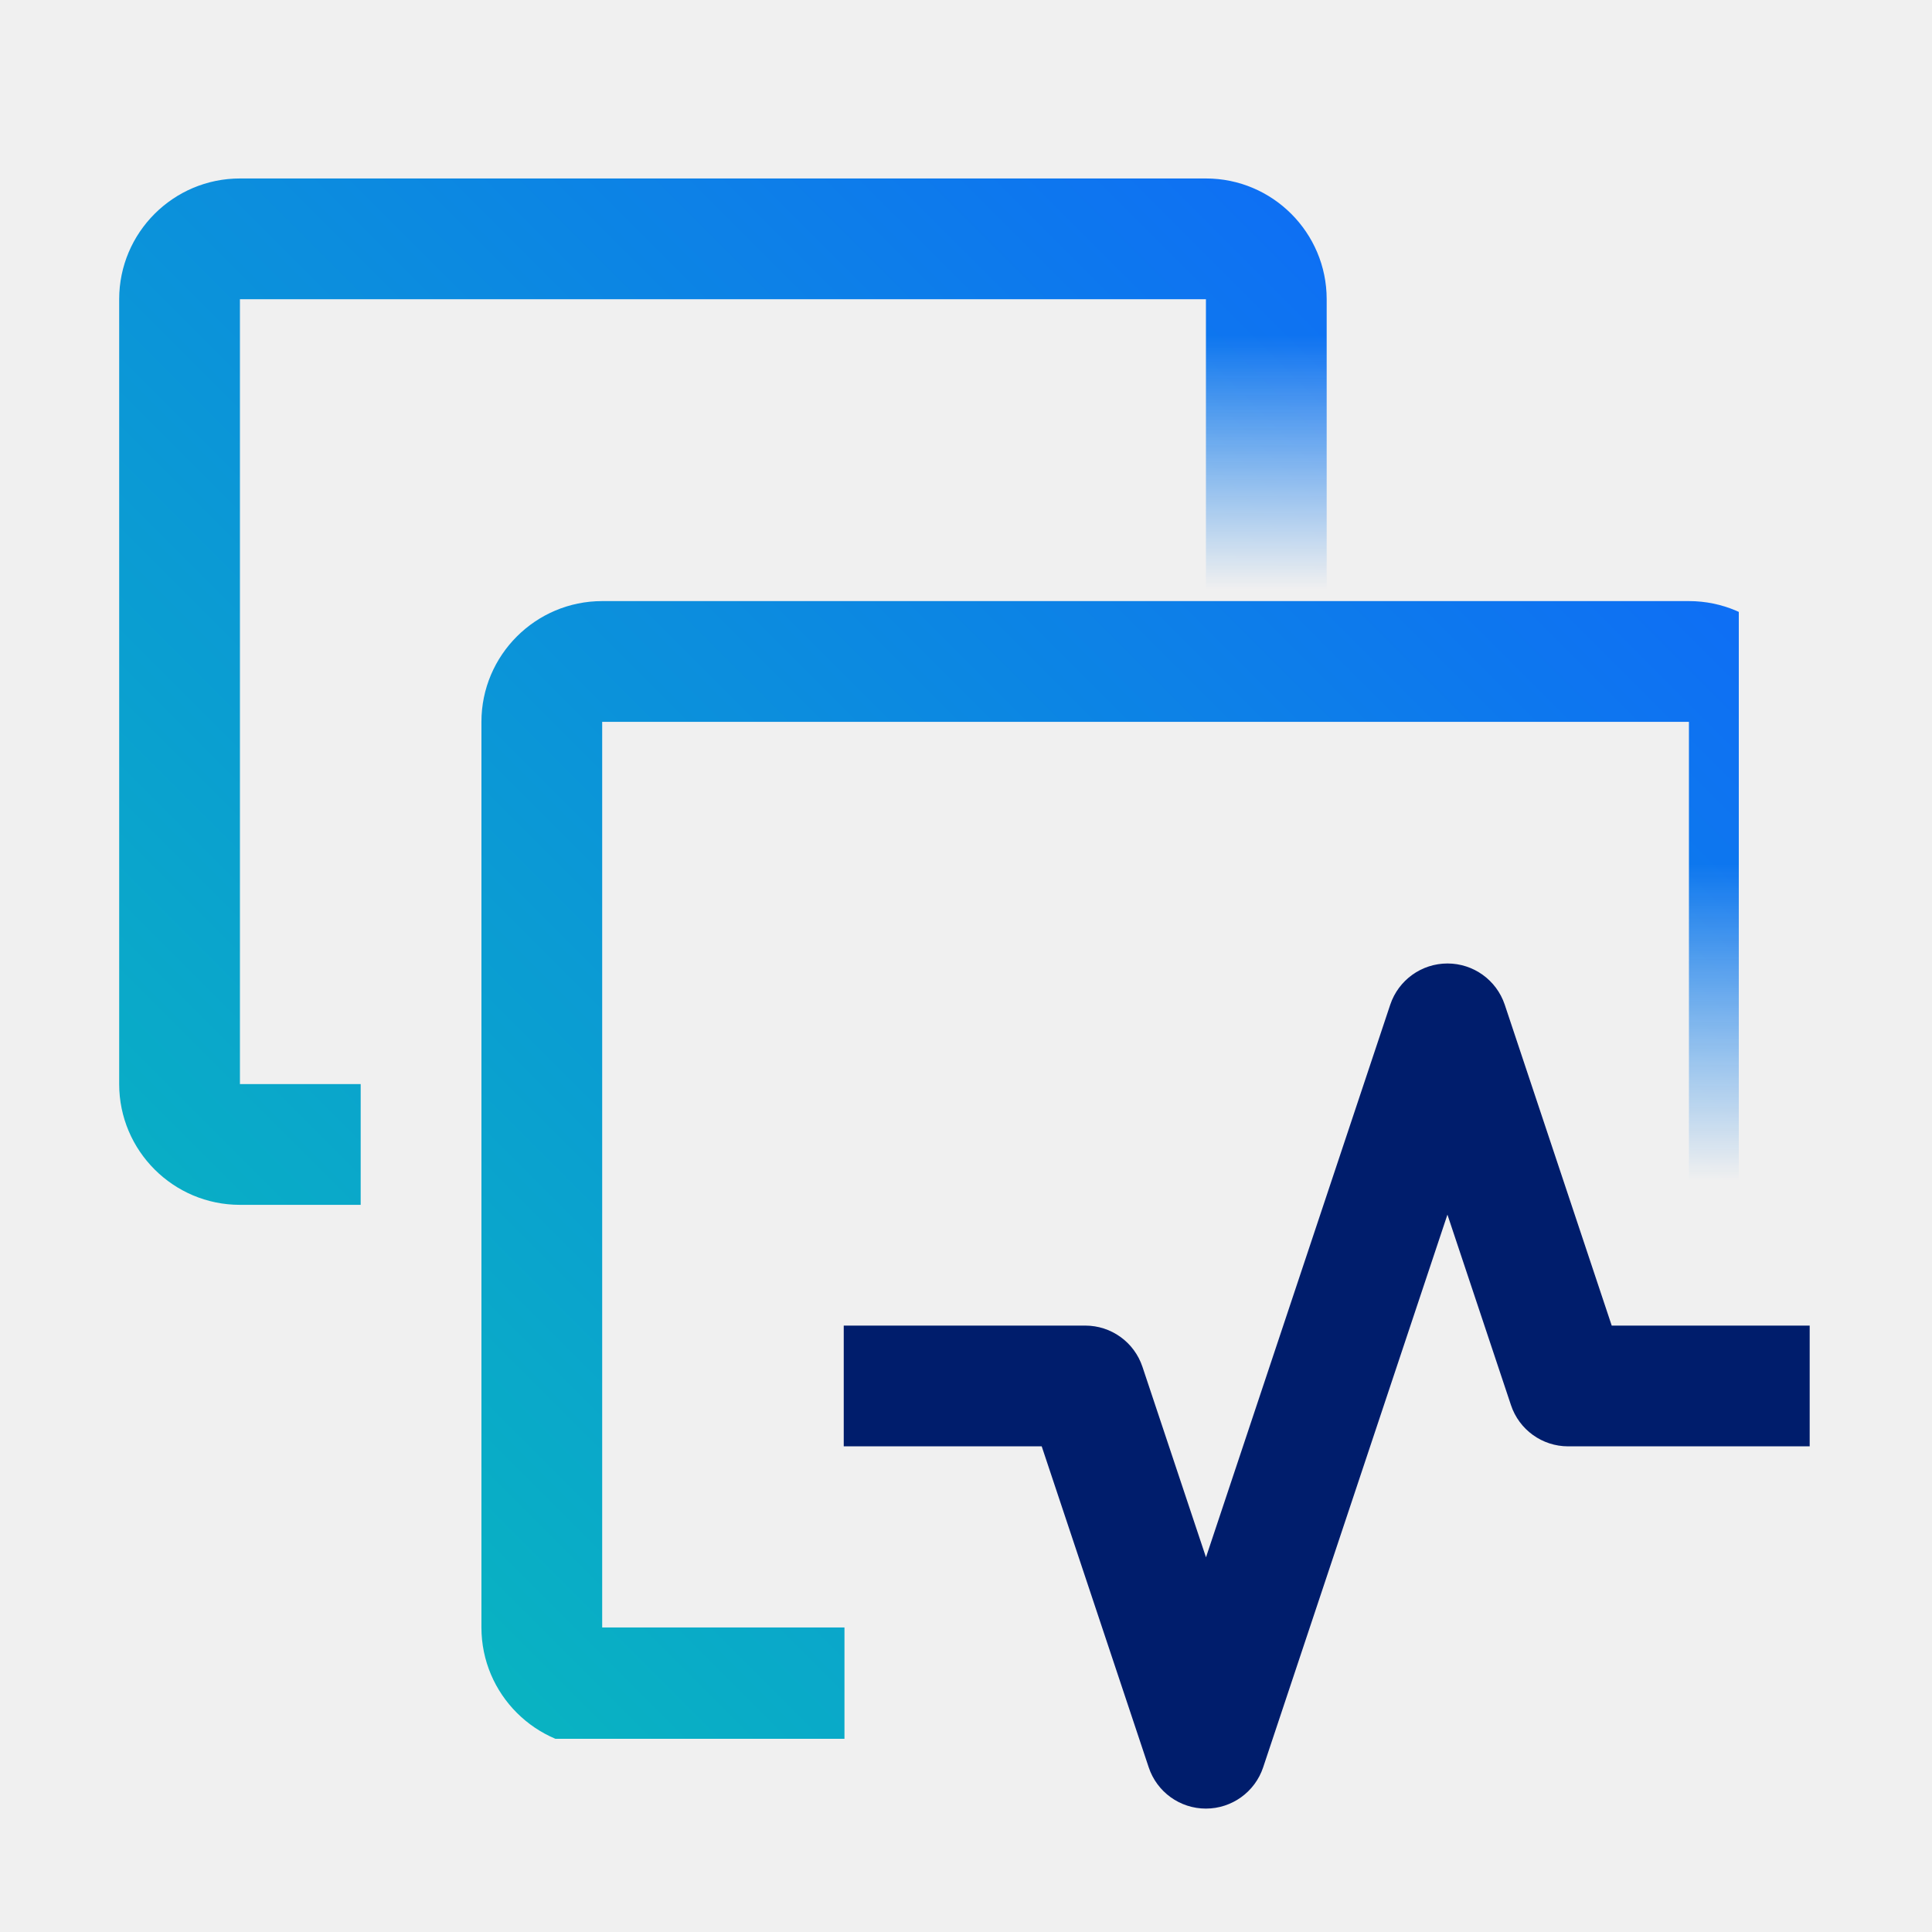
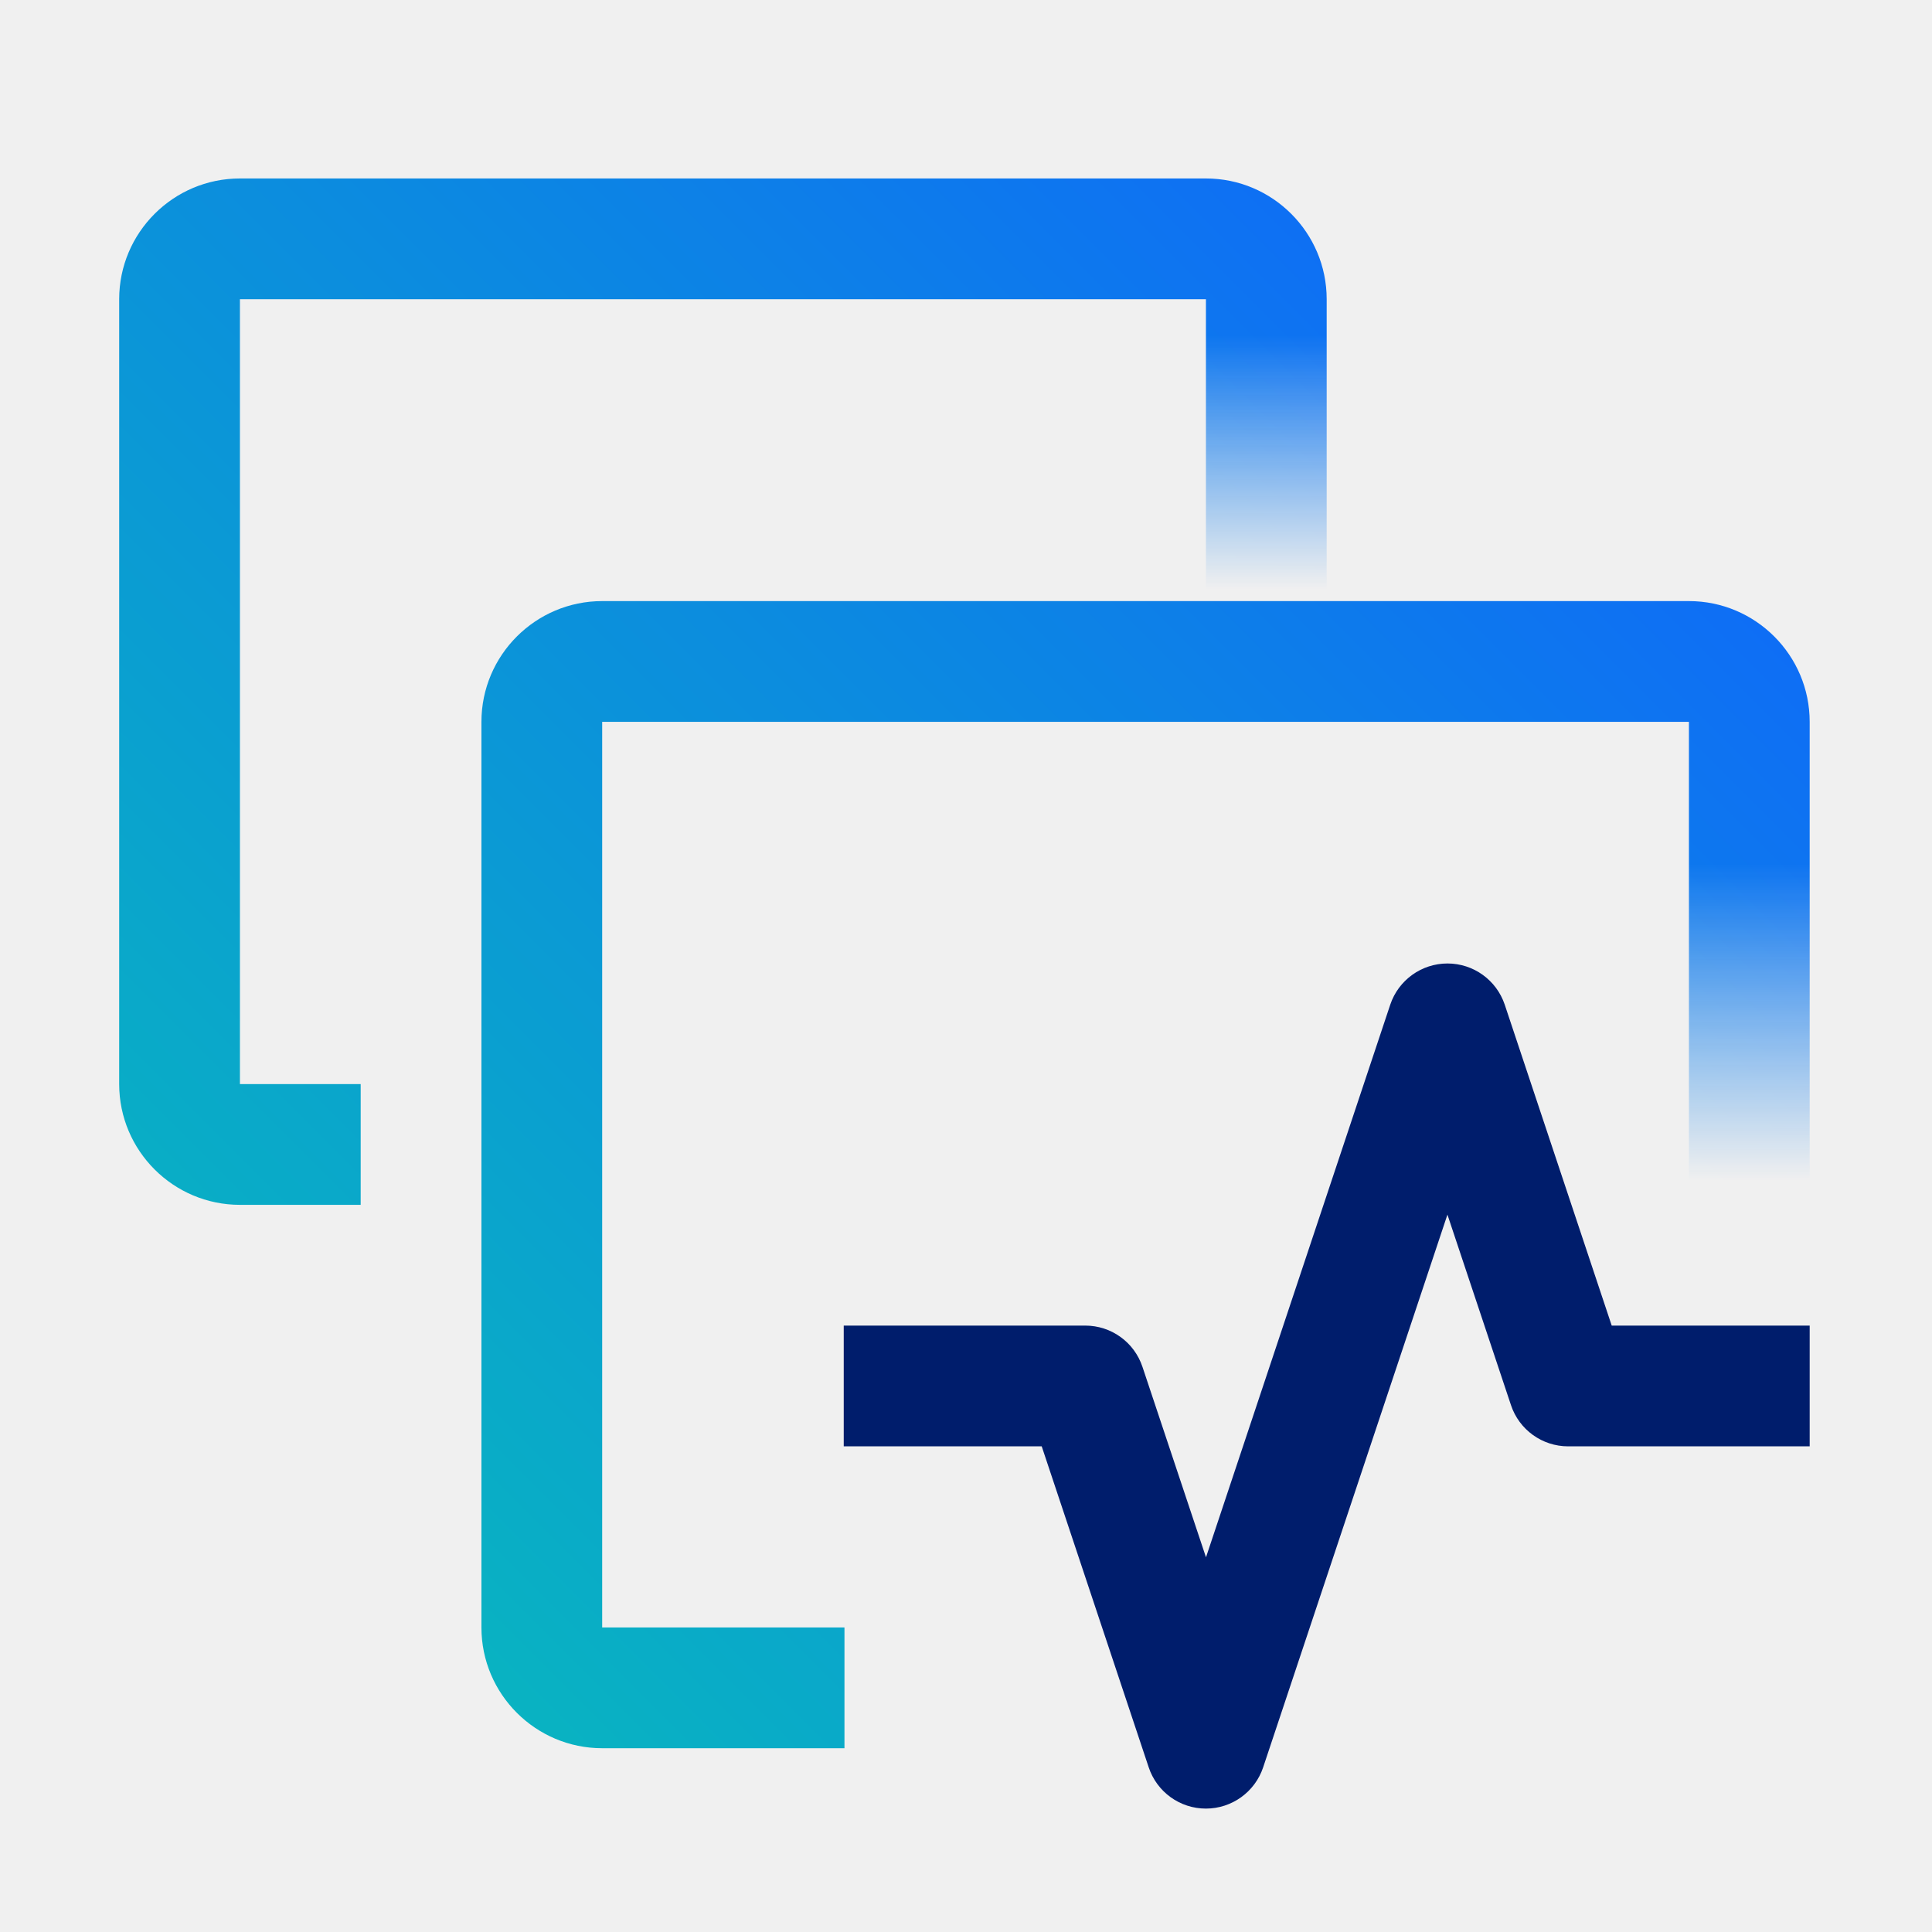
<svg xmlns="http://www.w3.org/2000/svg" id="Omegamon" viewBox="0 0 32 32">
  <defs>
-     <linearGradient id="rt5zvrdixa" x1="-44.544" y1="-50.474" x2="-38.544" y2="-50.474" gradientTransform="translate(62.518 58.431)" gradientUnits="userSpaceOnUse">
+     <linearGradient id="9izyzvdz8a" x1="-44.544" y1="-50.474" x2="-38.544" y2="-50.474" gradientTransform="translate(62.518 58.431)" gradientUnits="userSpaceOnUse">
      <stop offset=".1" stop-opacity="0" />
      <stop offset=".8" />
    </linearGradient>
-     <linearGradient id="437d81leub" x1="-35.544" y1="-58.474" x2="-28.544" y2="-58.474" gradientTransform="translate(61.018 75.931)" gradientUnits="userSpaceOnUse">
+     <linearGradient id="zvda9xbhob" x1="-35.544" y1="-58.474" x2="-28.544" y2="-58.474" gradientTransform="translate(61.018 75.931)" gradientUnits="userSpaceOnUse">
      <stop offset=".05" stop-opacity="0" />
      <stop offset=".8" />
    </linearGradient>
-     <linearGradient id="8ns6vt98kd" x1="0" y1="32" x2="32" y2="0" gradientUnits="userSpaceOnUse">
+     <linearGradient id="rixoxy85jd" x1="0" y1="32" x2="32" y2="0" gradientUnits="userSpaceOnUse">
      <stop offset=".1" stop-color="#08bdba" />
      <stop offset=".9" stop-color="#0f62fe" />
    </linearGradient>
-     <mask id="l1g0fsvfec" width="32" height="32" maskUnits="userSpaceOnUse">
+     <mask id="fduvcpm31c" x="0" y="0" width="32" height="32" maskUnits="userSpaceOnUse">
      <path d="M5.974 19.956h-2c-1.103 0-2-.897-2-2v-13c0-1.103.897-2 2-2h16c1.103 0 2 .897 2 2v6h-2v-6h-16v13h2v2z" style="fill:#fff" />
-       <path transform="rotate(90 20.975 7.957)" style="fill:url(#rt5zvrdixa)" d="M17.974 5.956h6v4h-6z" />
+       <path transform="rotate(90 20.975 7.957)" style="fill:url(#9izyzvdz8a)" d="M17.974 5.956h6v4h-6z" />
      <path d="M13.987 28.956H9.974c-1.103 0-2-.897-2-2v-15c0-1.103.897-2 2-2h18c1.103 0 2 .897 2 2v8h-2v-8h-18v15h4.013v2z" style="fill:#fff" />
-       <path transform="rotate(90 28.974 17.457)" style="fill:url(#437d81leub)" d="M25.474 15.456h7v4h-7z" />
+       <path transform="rotate(90 28.974 17.457)" style="fill:url(#zvda9xbhob)" d="M25.474 15.456h7v4h-7z" />
    </mask>
  </defs>
-   <g style="mask:url(#l1g0fsvfec)">
-     <path style="fill:url(#8ns6vt98kd)" d="M0 0h32v32H0z" />
+   <g style="fill:none;mask:url(#fduvcpm31c)">
+     <path style="fill:url(#rixoxy85jd)" d="M0 0h32v32H0z" />
  </g>
  <path d="M19.974 29.956a.998.998 0 0 1-.948-.684l-1.772-5.316h-3.279v-2h4c.431 0 .812.275.948.684l1.052 3.154 3.052-9.154a1 1 0 0 1 1.896 0l1.772 5.316h3.279v2h-4a.998.998 0 0 1-.948-.684l-1.052-3.154-3.052 9.154a1 1 0 0 1-.948.684z" style="fill:#001d6c" />
</svg>
